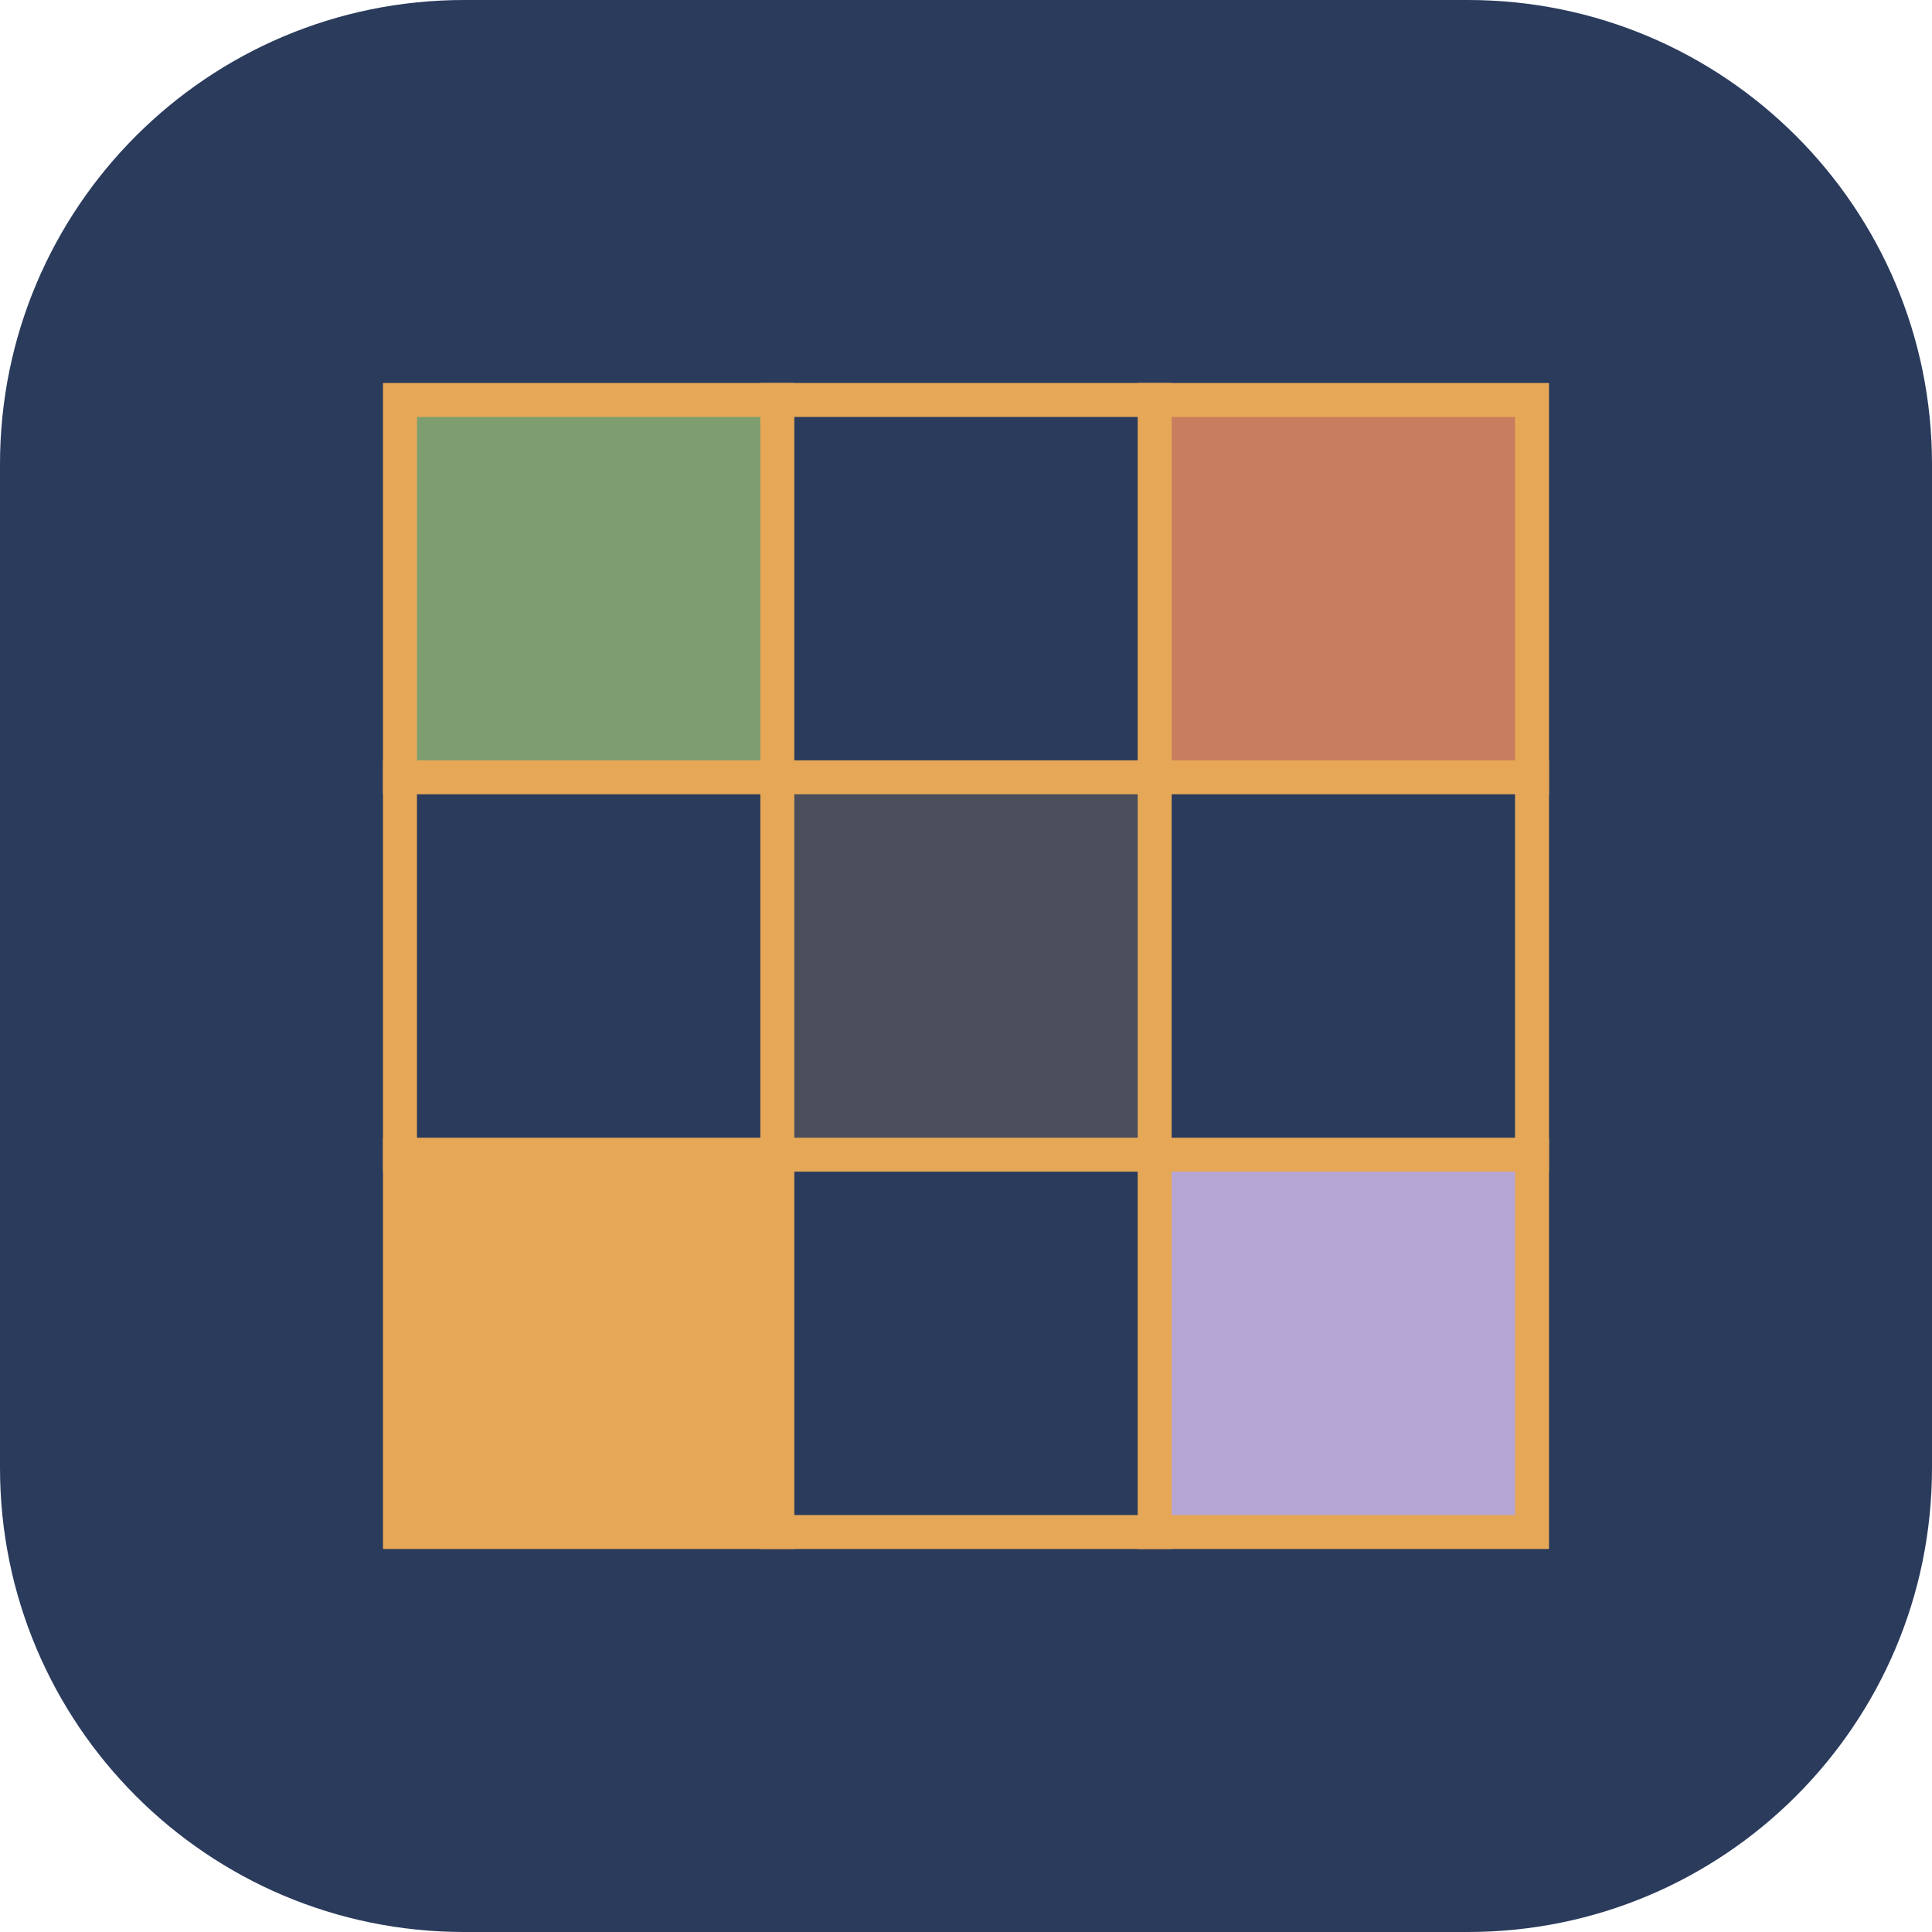
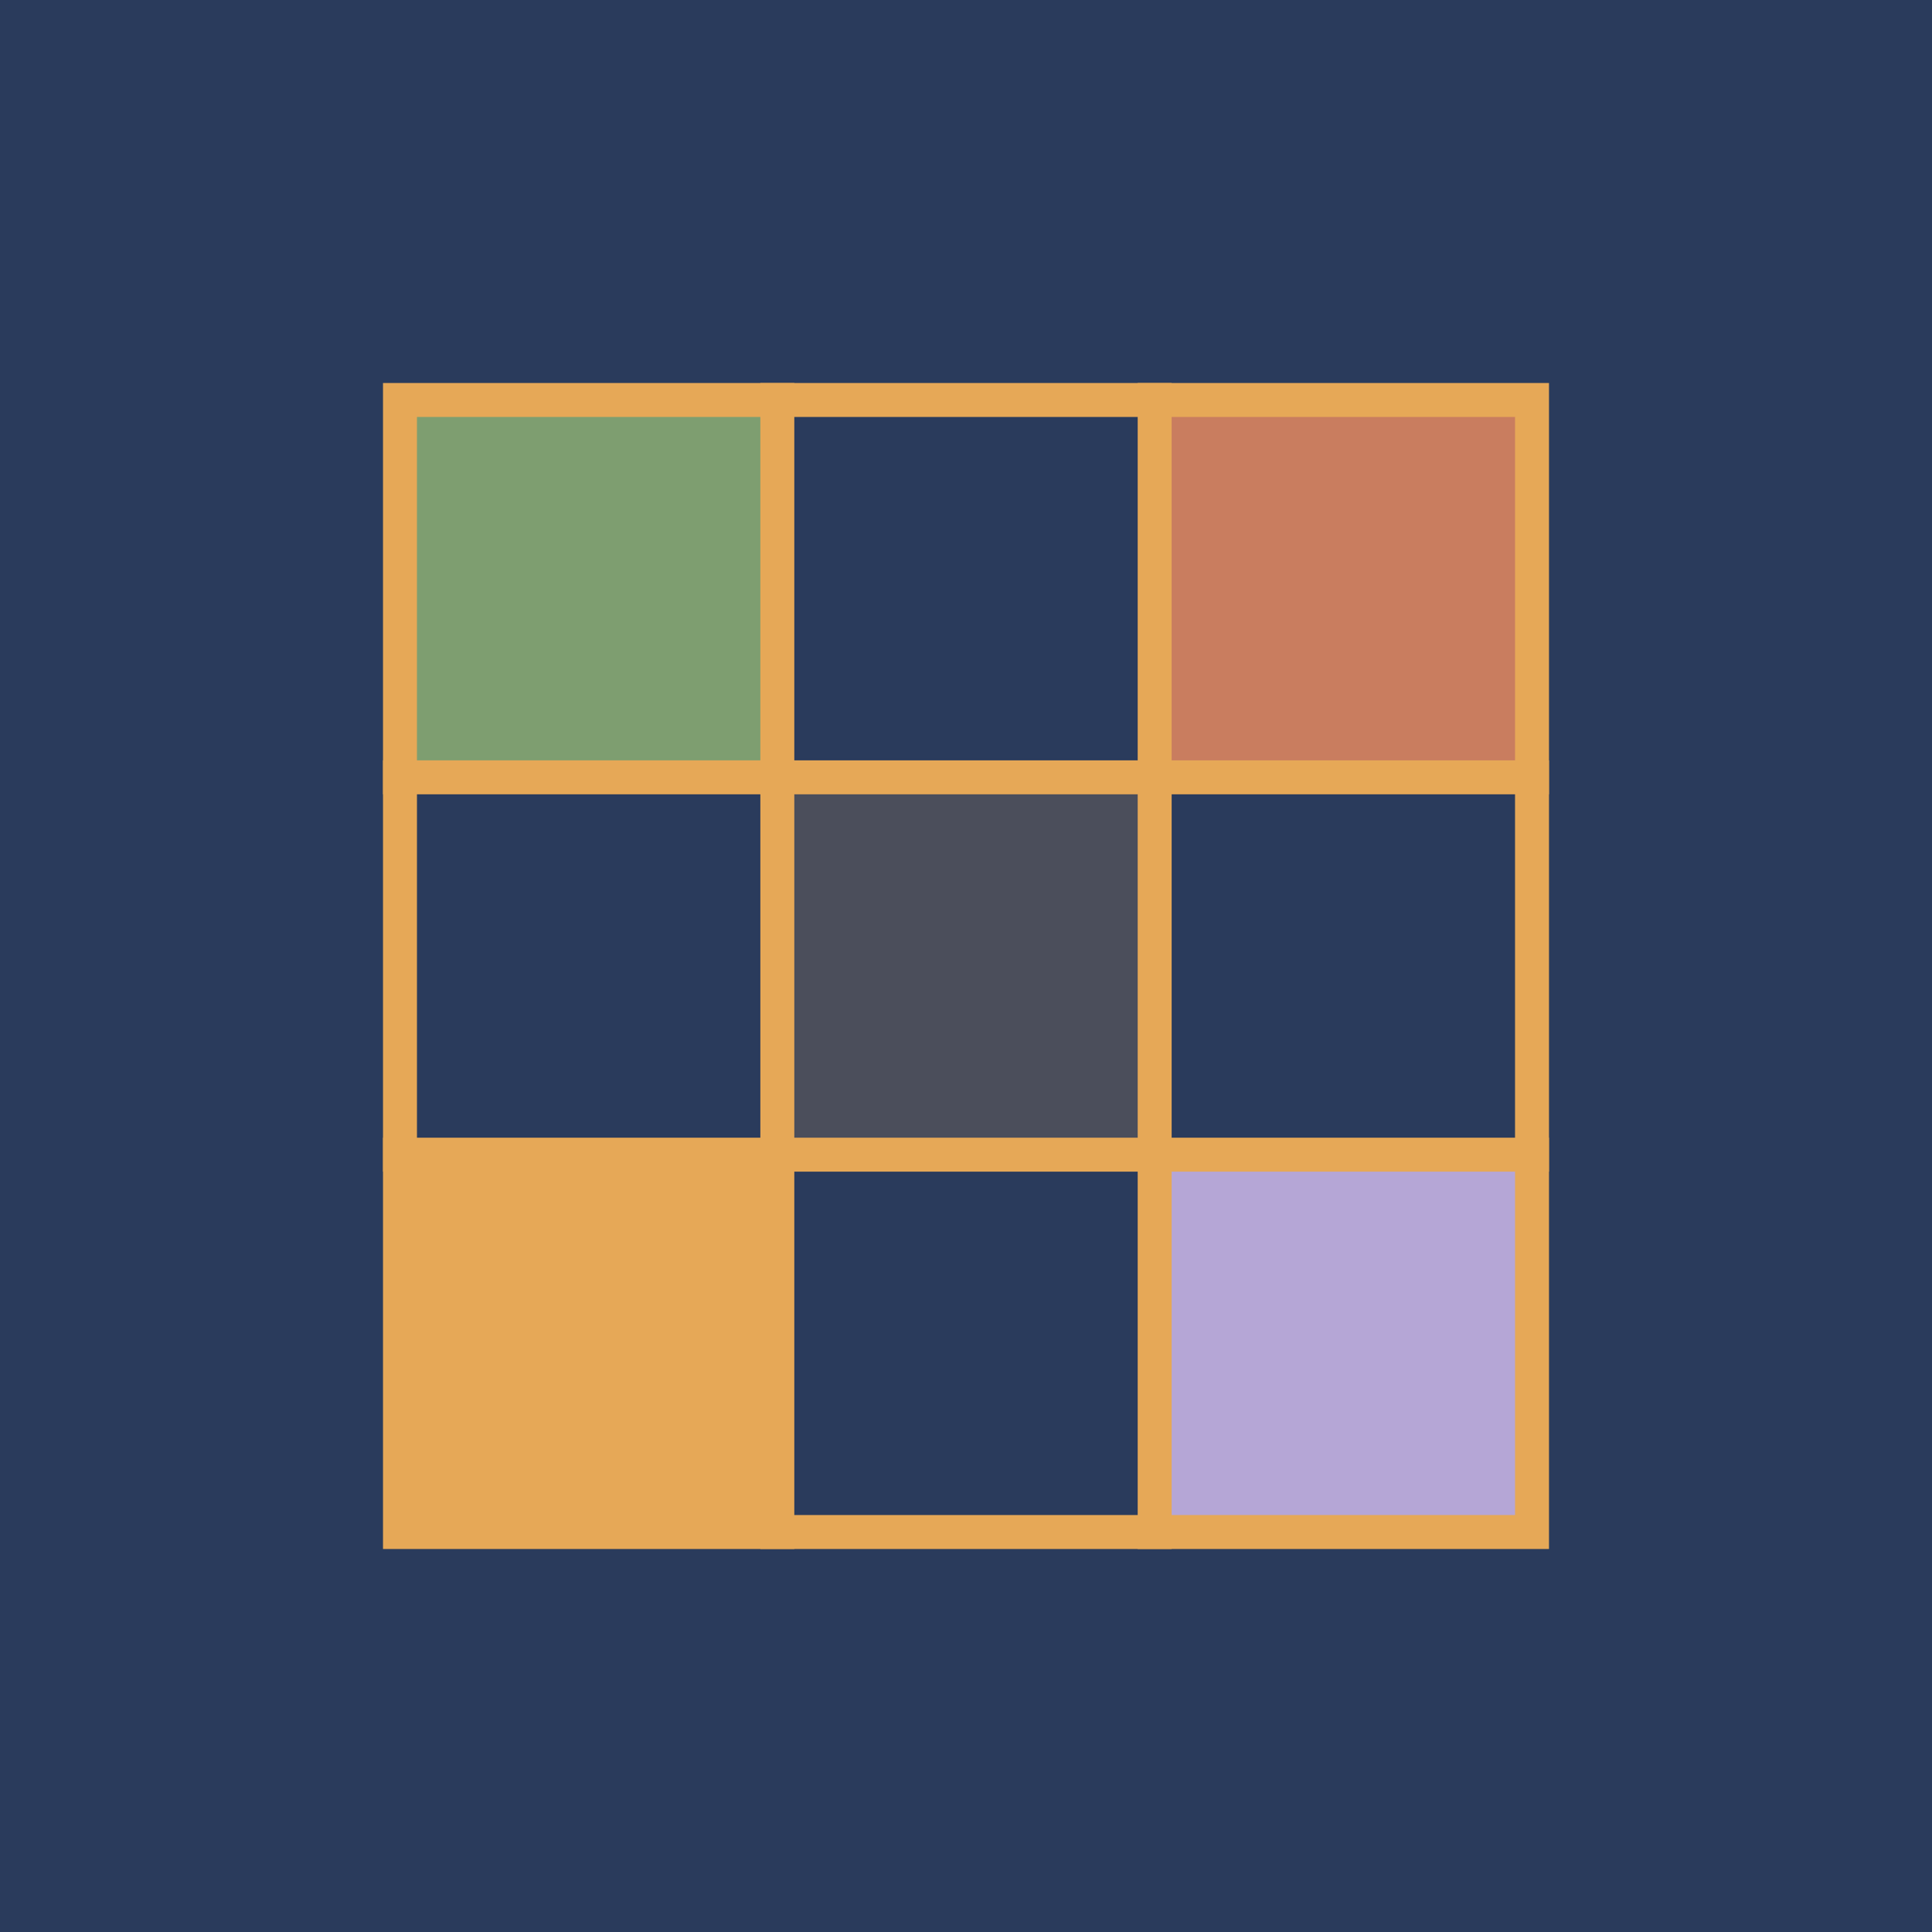
<svg xmlns="http://www.w3.org/2000/svg" viewBox="0 0 1024 1024">
-   <defs>
-     <clipPath id="iconMask">
-       <rect width="1024" height="1024" rx="246" ry="246" />
-     </clipPath>
-   </defs>
-   <g clip-path="url(#iconMask)">
+   <g>
    <rect width="1024" height="1024" fill="#2A3B5C" />
    <rect x="212" y="212" width="200" height="200" fill="#7E9E70" />
    <rect x="612" y="212" width="200" height="200" fill="#C97D5F" />
    <rect x="212" y="612" width="200" height="200" fill="#E6A857" />
    <rect x="612" y="612" width="200" height="200" fill="#B5A6D6" />
    <rect x="412" y="412" width="200" height="200" fill="#E6A857" opacity="0.18" />
    <g stroke="#E6A857" stroke-width="18" fill="none" stroke-linecap="square">
      <rect x="212" y="212" width="600" height="600" />
      <line x1="412" y1="212" x2="412" y2="812" />
      <line x1="612" y1="212" x2="612" y2="812" />
      <line x1="212" y1="412" x2="812" y2="412" />
      <line x1="212" y1="612" x2="812" y2="612" />
    </g>
  </g>
</svg>
